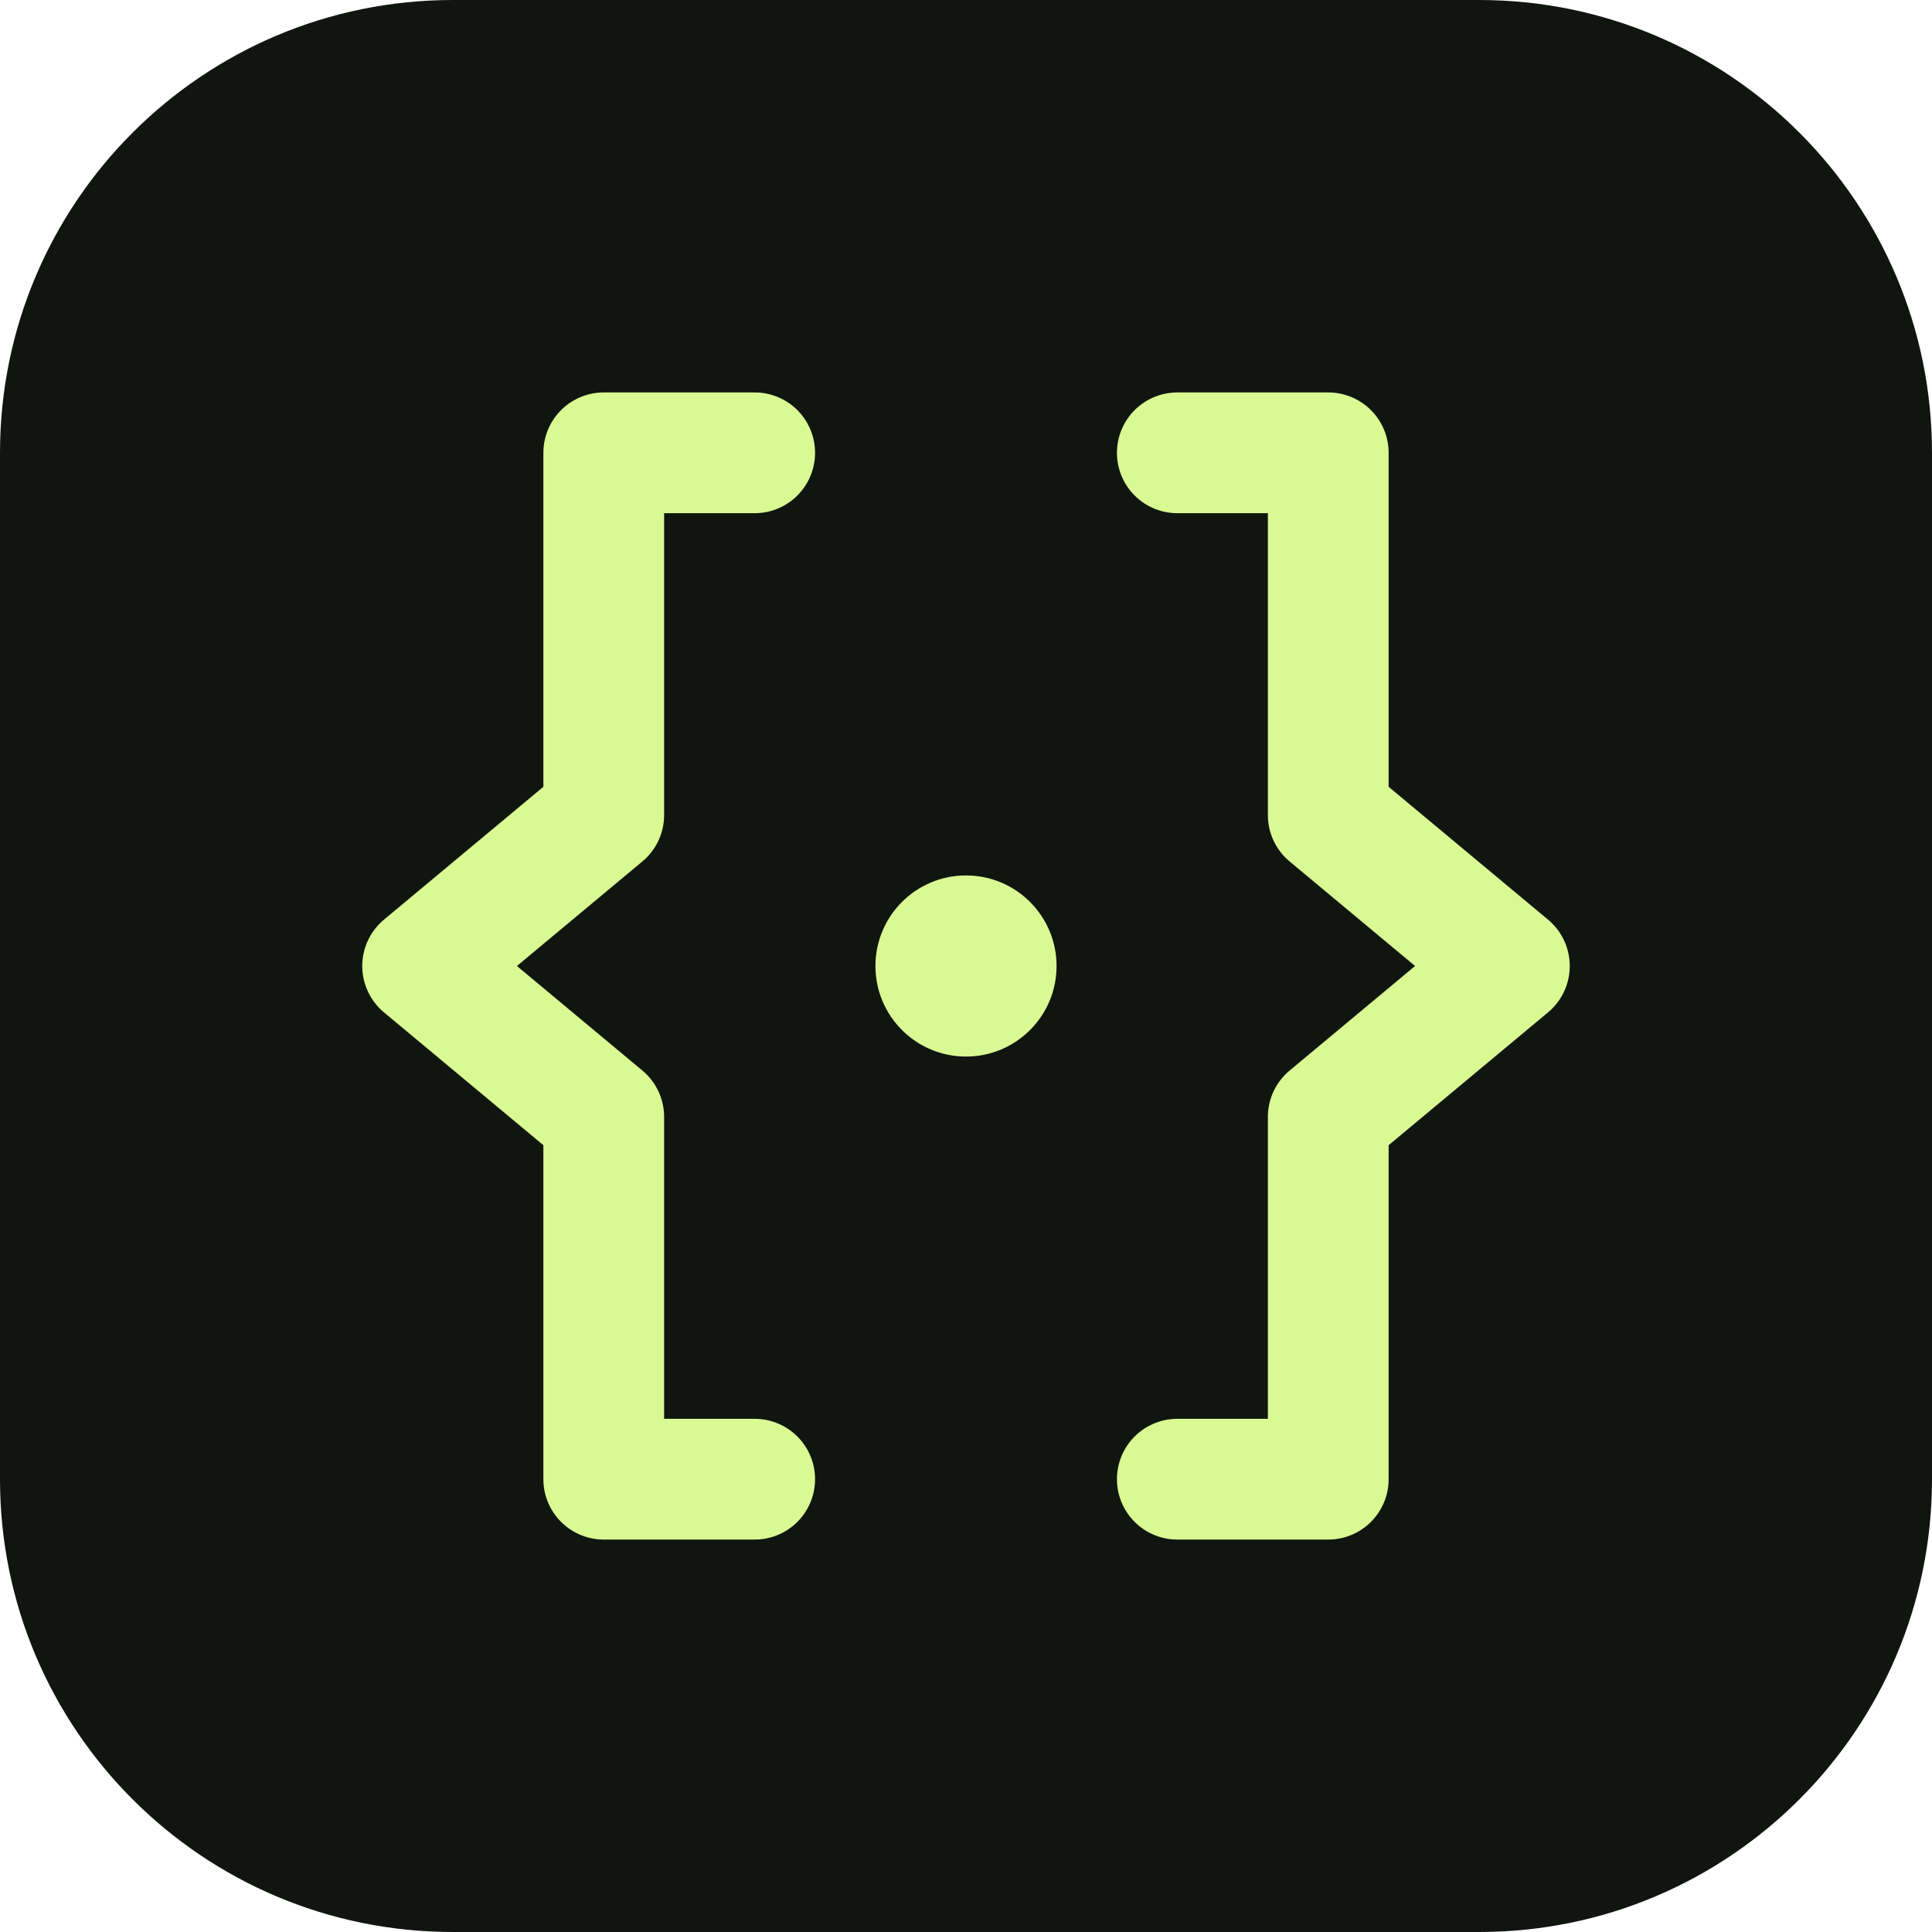
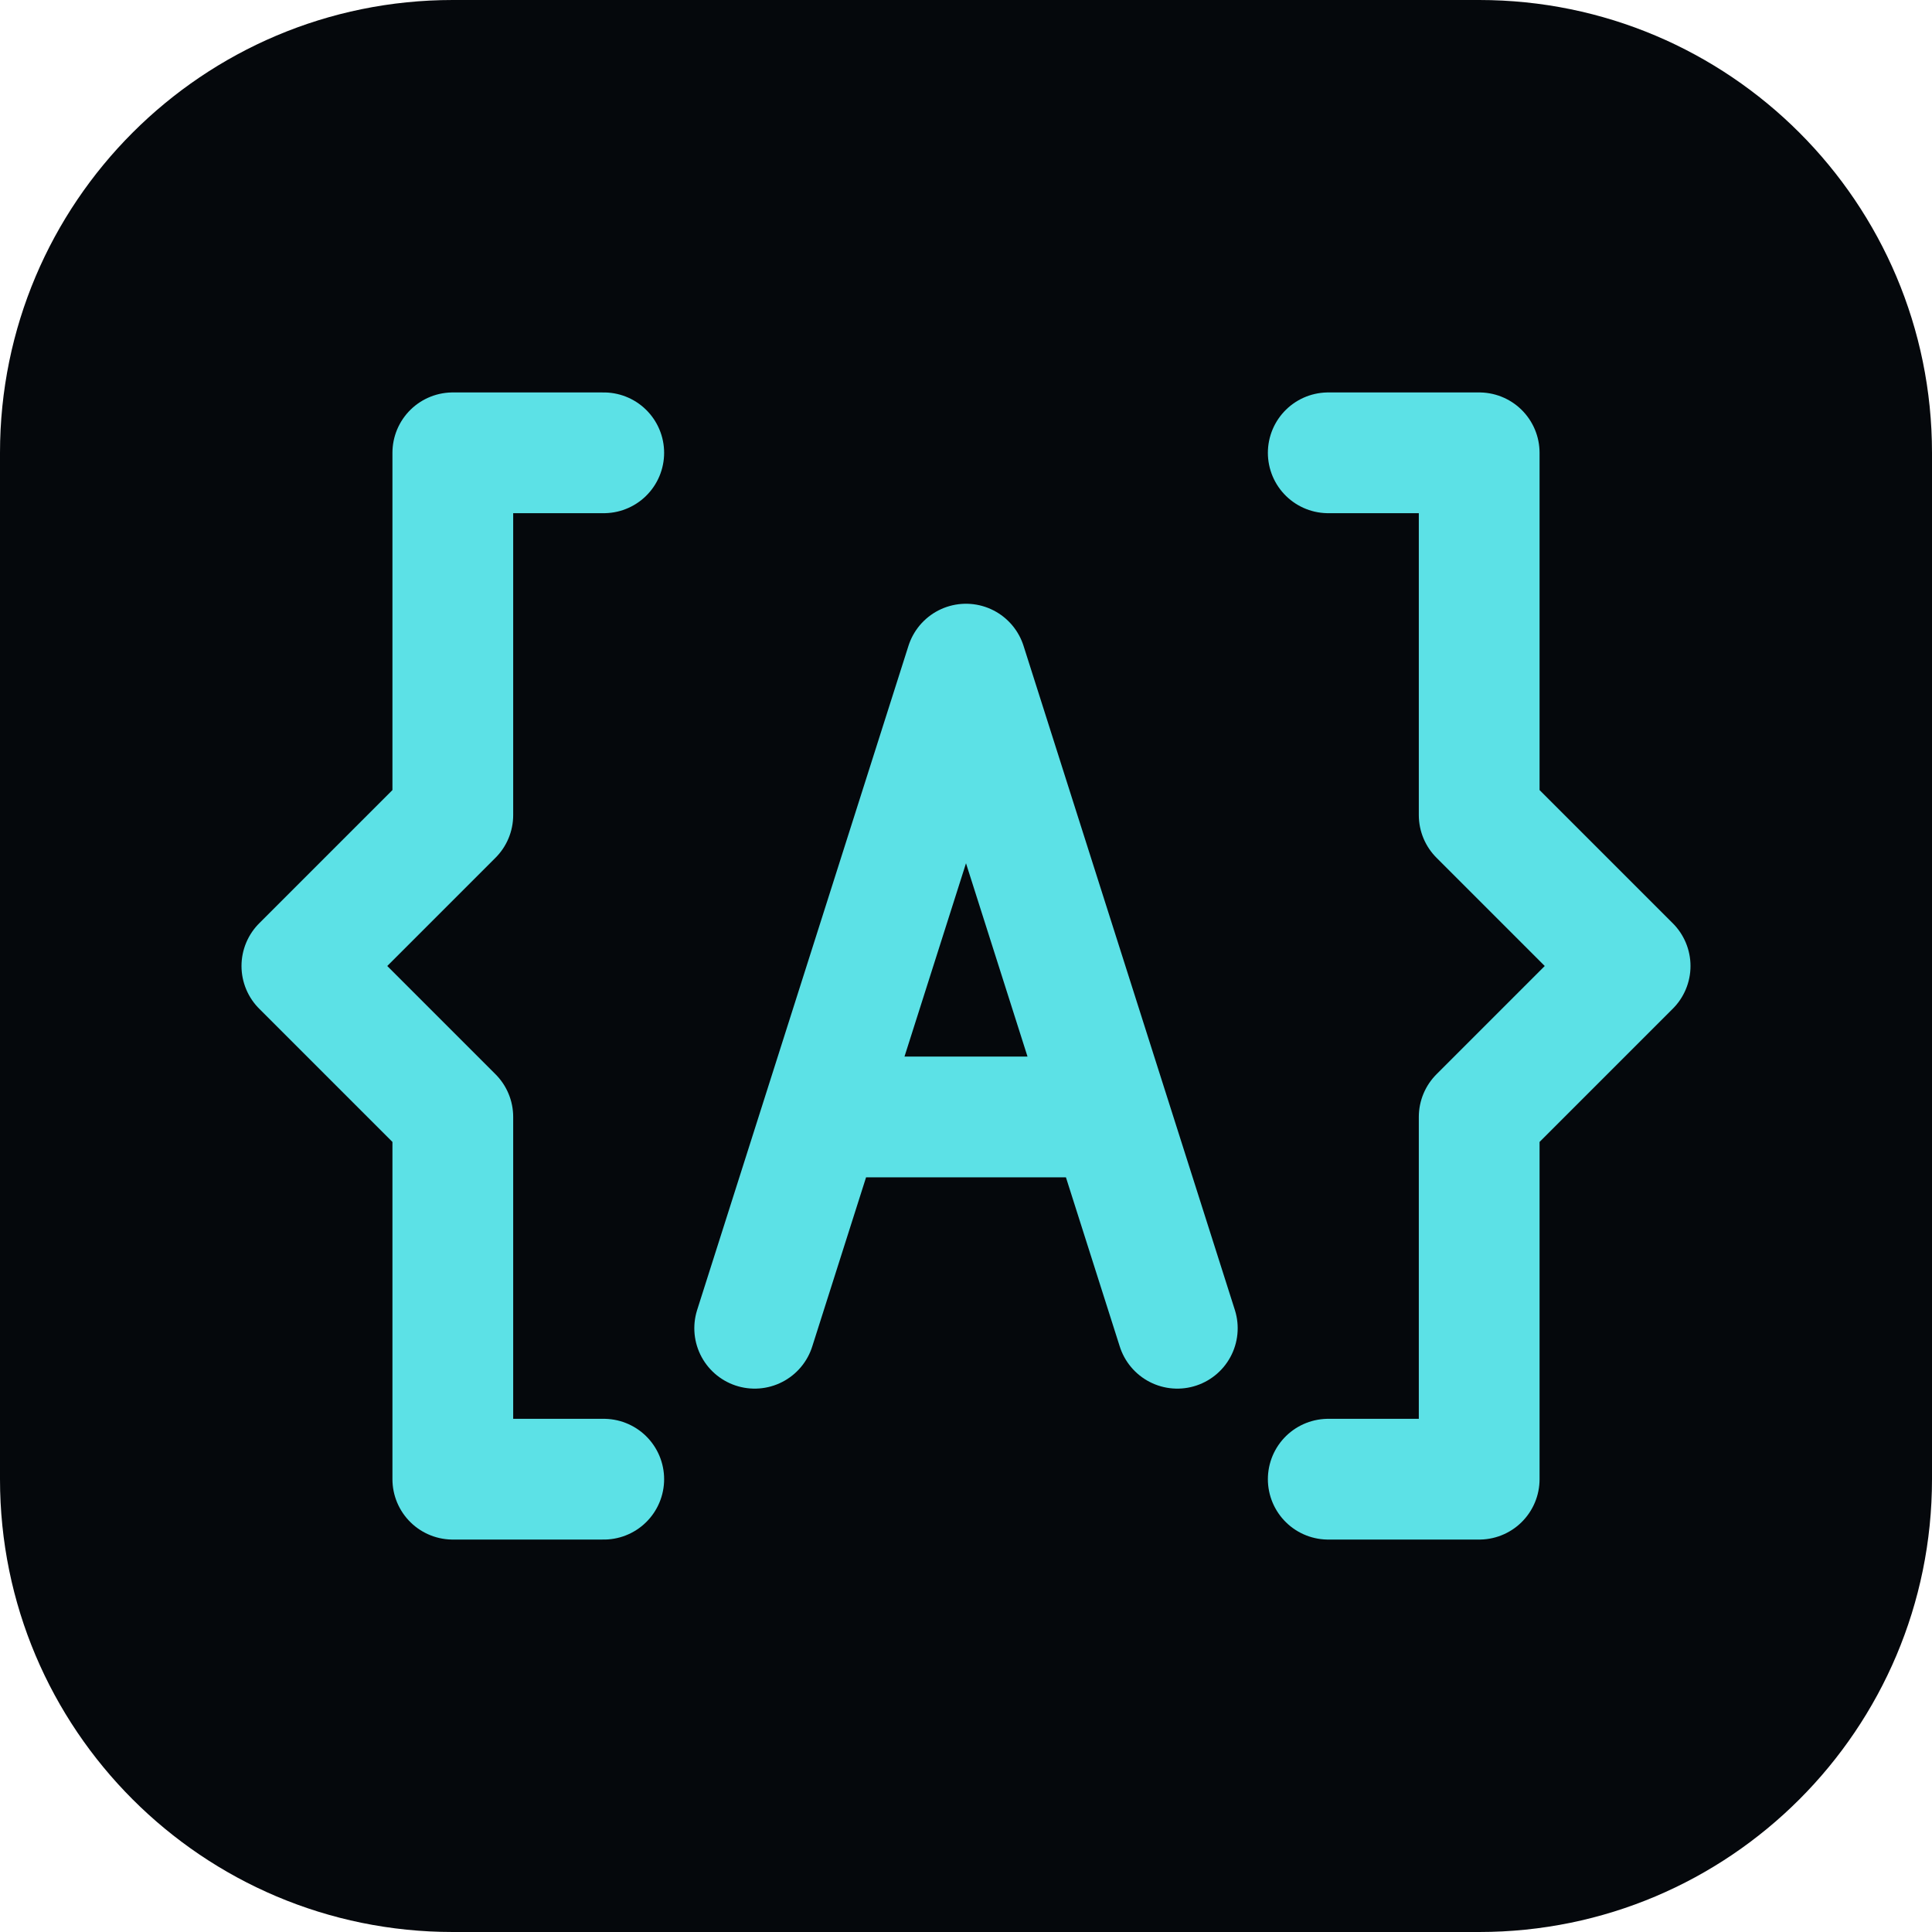
<svg xmlns="http://www.w3.org/2000/svg" viewBox="0 0 64 64">
-   <rect width="64" height="64" rx="15" fill="#101510" />
-   <path d="M25 15h-5v12l-6 5 6 5v12h5m14-34h5v12l6 5-6 5v12h-5" fill="none" stroke="#d9f992" stroke-width="4" stroke-linecap="round" stroke-linejoin="round" />
-   <circle cx="32" cy="32" r="3" fill="#d9f992" />
+   <rect width="64" height="64" rx="15" fill="#05080c" />
+   <path d="M20 15h-5v12l-5 5 5 5v12h5m24-34h5v12l5 5-5 5v12h-5" fill="none" stroke="#5ce1e6" stroke-width="4" stroke-linecap="round" stroke-linejoin="round" />
+   <path d="M25 44l7-22 7 22m-11.5-7h9" fill="none" stroke="#5ce1e6" stroke-width="4" stroke-linecap="round" stroke-linejoin="round" />
</svg>
